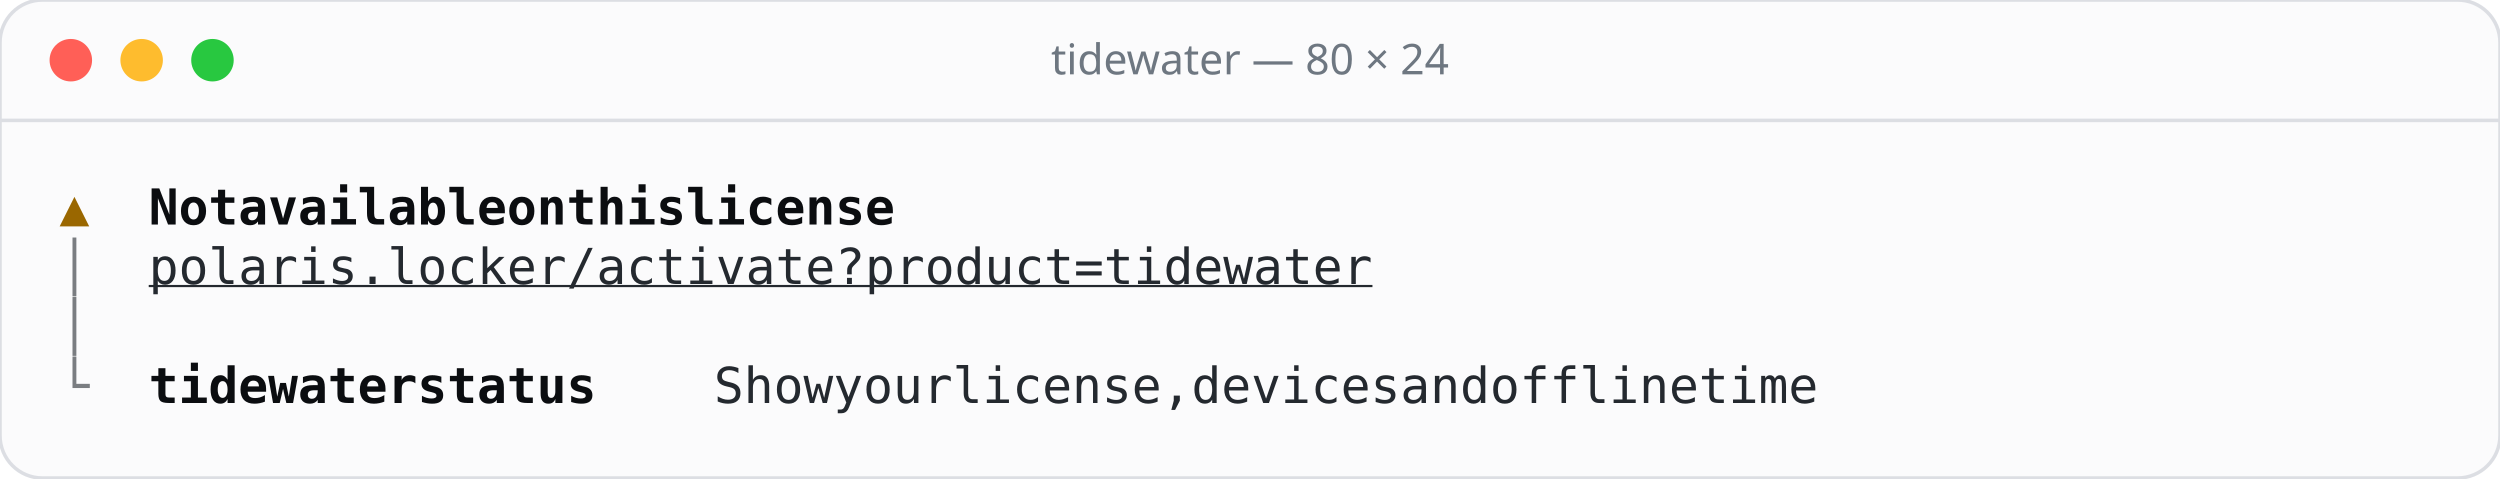
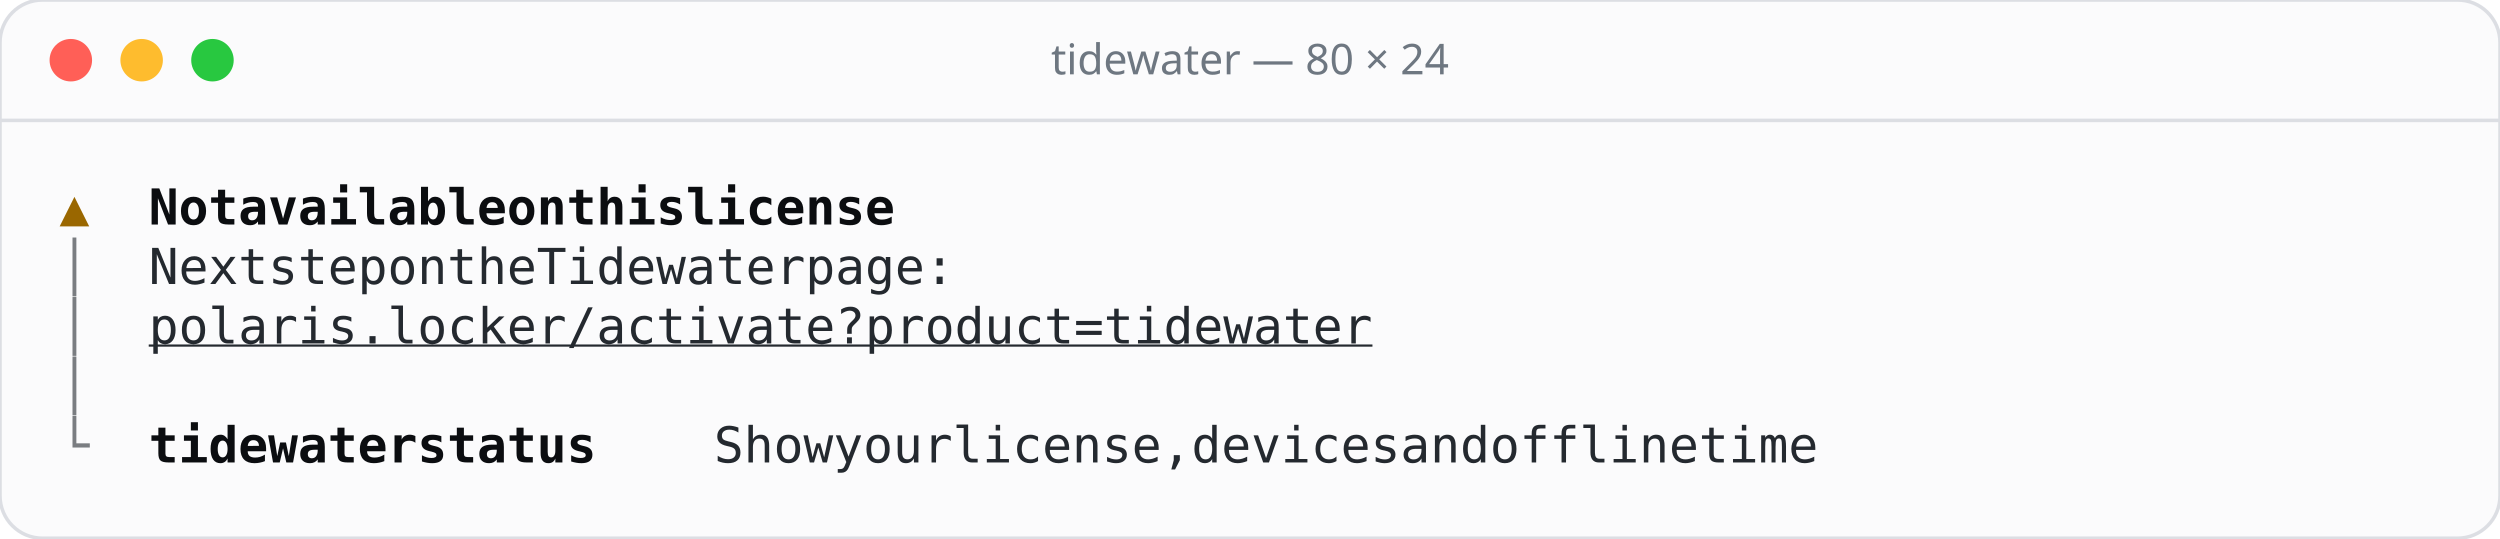
- <svg xmlns="http://www.w3.org/2000/svg" width="706" height="135" viewBox="0 0 706 135">
-   <rect width="706" height="135" rx="12" fill="#fbfbfc" stroke="#dcdee3" />
+ <svg xmlns="http://www.w3.org/2000/svg" width="706" height="152" viewBox="0 0 706 152">
+   <rect width="706" height="152" rx="12" fill="#fbfbfc" stroke="#dcdee3" />
  <line x1="0" y1="34" x2="706" y2="34" stroke="#dcdee3" />
  <circle cx="20" cy="17" r="6" fill="#ff5f57" />
  <circle cx="40" cy="17" r="6" fill="#febc2e" />
  <circle cx="60" cy="17" r="6" fill="#28c840" />
  <text x="353" y="21" text-anchor="middle" font-family="Rubik, system-ui, sans-serif" font-size="12" font-weight="500" fill="#6e7781">tidewater — 80 × 24</text>
  <g font-family="'JetBrains Mono', ui-monospace, monospace" font-size="14">
    <text x="16.8" y="63.4" fill="#9a6700">▲</text>
    <text x="42.0 50.4 58.8 75.6 84.0 92.4 100.8 109.2 117.6 126.0 134.4 142.8 159.6 168.0 184.8 193.2 201.6 210.0 226.8 235.2 243.6 252.0 260.4 268.8 277.2" y="63.4" fill="#0b0d10" font-weight="600">Notavailableonthislicense</text>
    <text x="16.8" y="80.2" fill="#7a7d81">│</text>
-     <text x="42.0 50.4 58.8 67.2 75.6 84.0 92.4 100.8 109.2 117.6 126.0 134.4 142.8 151.2 159.6 168.0 176.4 184.8 193.2 201.6 210.0 218.4 226.8 235.2 243.6 252.0 260.4 268.8 277.2 285.6 294.0 302.4 310.8 319.2 327.6 336.0 344.4 352.8 361.2 369.6 378.0" y="80.2" fill="#24292f" text-decoration="underline">polaris.locker/activate?product=tidewater</text>
+     <text x="42.0 50.4 58.8 67.2 84.0 92.4 100.8 109.2 126.0 134.4 151.2 159.6 168.0 184.8 193.2 201.6 210.0 218.4 226.8 235.2 243.6 252.0 268.8 277.2 285.6 294.0 302.4" y="80.2" fill="#24292f">NextstepontheTidewaterpage:</text>
    <text x="16.8" y="97.0" fill="#7a7d81">│</text>
-     <text x="16.8" y="113.8" fill="#7a7d81">└</text>
-     <text x="42.0 50.4 58.8 67.2 75.6 84.0 92.4 100.8 109.2 126.0 134.4 142.8 151.2 159.6 168.0" y="113.8" fill="#0b0d10" font-weight="600">tidewaterstatus</text>
-     <text x="201.6 210.0 218.4 226.8 243.6 252.0 260.4 268.8 285.6 294.0 302.4 310.8 319.2 327.6 336.0 344.4 361.2 369.6 378.0 386.4 394.8 403.2 411.6 428.4 436.8 445.2 462.0 470.4 478.8 487.2 495.6 504.0 512.4 529.2 537.6 546.0 554.4" y="113.8" fill="#24292f">Showyourlicense,devicesandofflinetime</text>
+     <text x="42.0 50.4 58.8 67.2 75.6 84.0 92.4 100.8 109.2 117.6 126.0 134.4 142.8 151.2 159.6 168.0 176.4 184.8 193.2 201.6 210.0 218.4 226.8 235.2 243.6 252.0 260.4 268.8 277.2 285.6 294.0 302.4 310.8 319.2 327.6 336.0 344.4 352.8 361.2 369.6 378.0" y="97.0" fill="#24292f" text-decoration="underline">polaris.locker/activate?product=tidewater</text>
+     <text x="16.8" y="113.8" fill="#7a7d81">│</text>
+     <text x="16.8" y="130.6" fill="#7a7d81">└</text>
+     <text x="42.0 50.4 58.8 67.2 75.6 84.0 92.4 100.8 109.2 126.0 134.4 142.8 151.2 159.6 168.0" y="130.6" fill="#0b0d10" font-weight="600">tidewaterstatus</text>
+     <text x="201.6 210.0 218.4 226.8 243.6 252.0 260.4 268.8 285.6 294.0 302.4 310.8 319.2 327.6 336.0 344.4 361.2 369.6 378.0 386.4 394.8 403.2 411.6 428.4 436.8 445.2 462.0 470.4 478.8 487.2 495.6 504.0 512.4 529.2 537.6 546.0 554.4" y="130.6" fill="#24292f">Showyourlicense,devicesandofflinetime</text>
  </g>
</svg>
